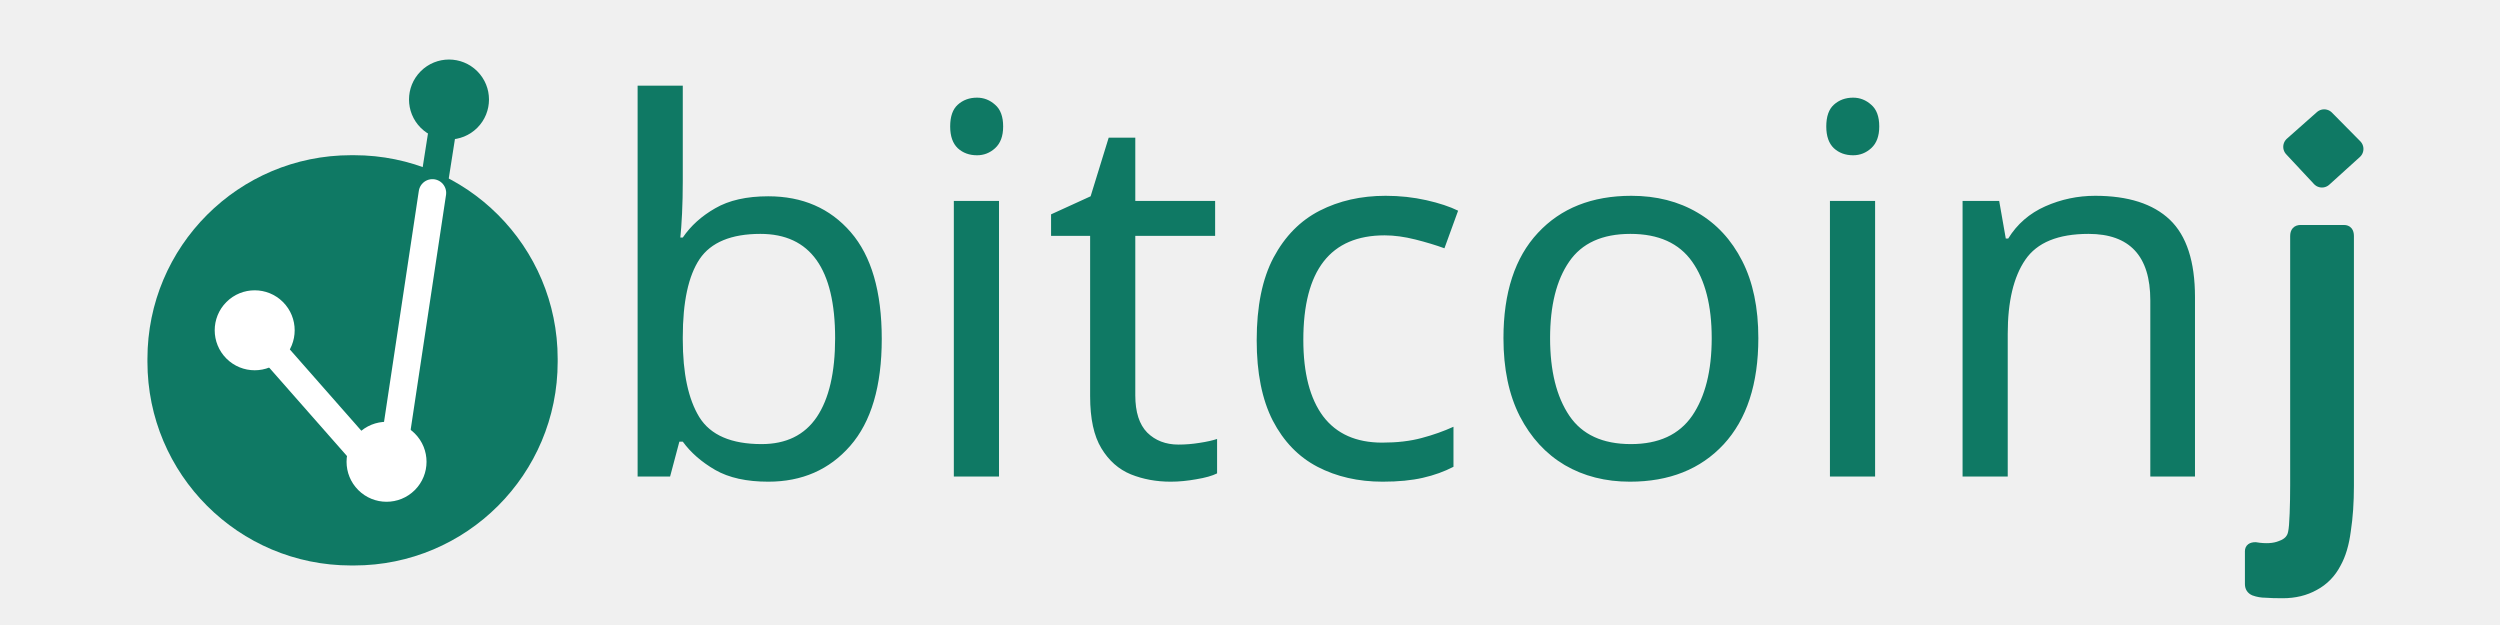
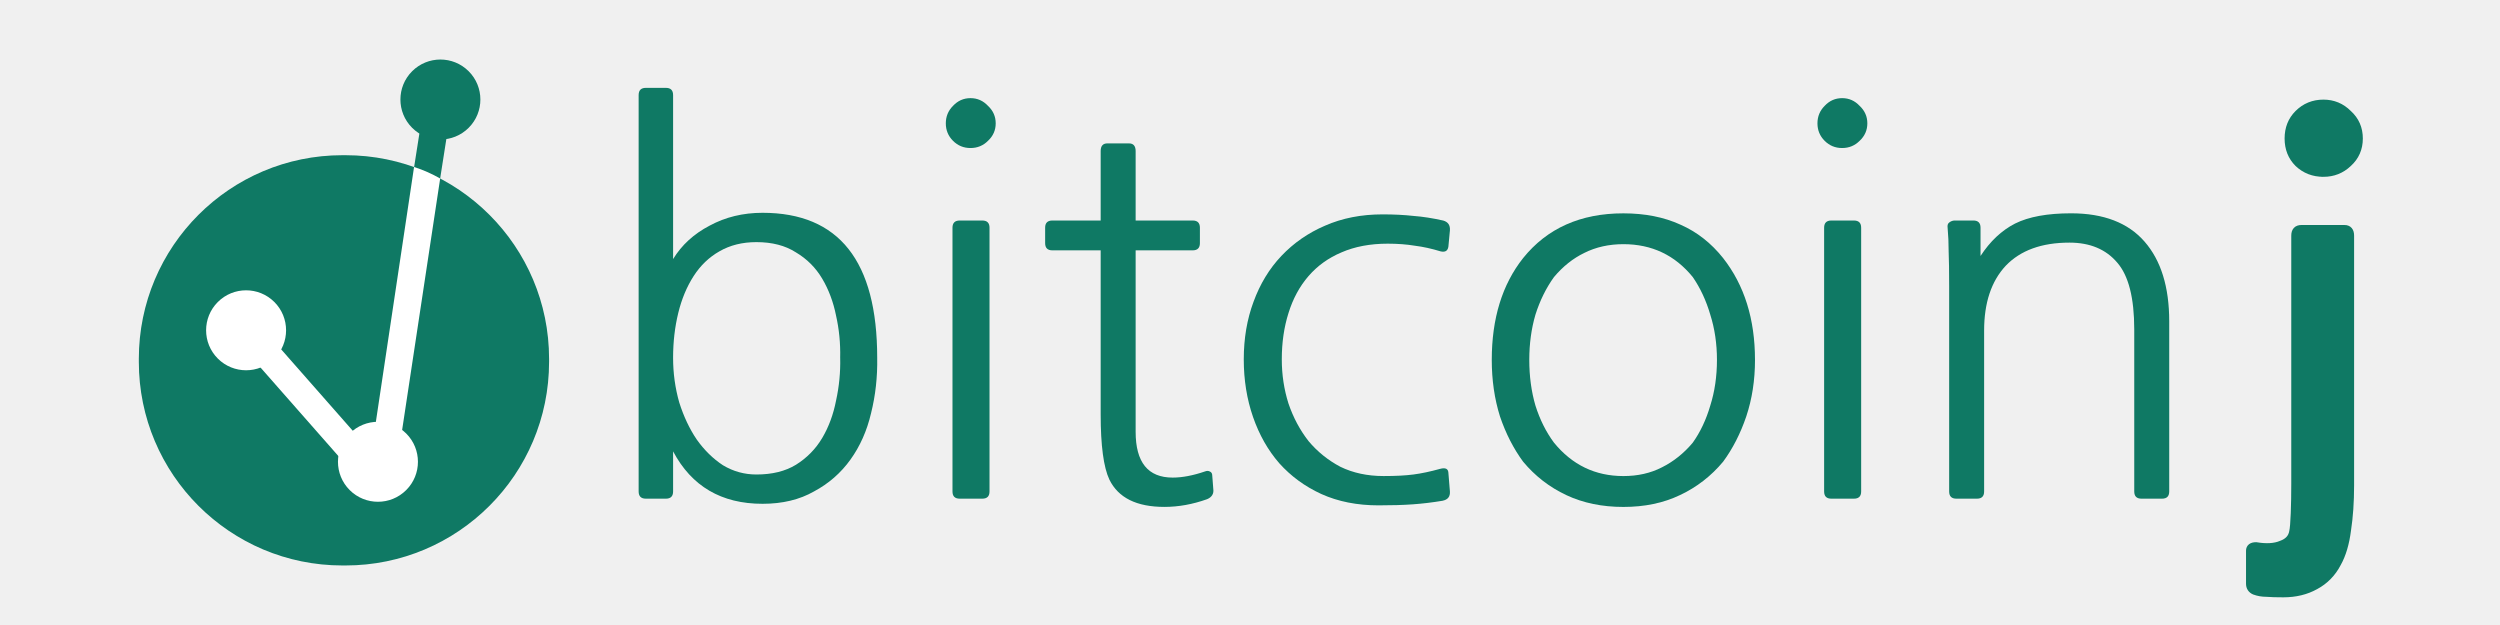
- <svg xmlns="http://www.w3.org/2000/svg" version="1.1" x="0px" y="0px" width="160" height="40" viewBox="0, 0, 160, 40">
-   <g id="Layer 1">
-     <text transform="matrix(1, 0, 0, 1, 90.319, 20)">
-       <tspan x="-52.309" y="10.5" font-family="NanumGothic" font-size="32.905" fill="#0F7964">bitcoin</tspan>
-     </text>
-     <g>
-       <path d="M149.549,36.066 C149.22,36.702 148.748,37.185 148.134,37.514 C147.542,37.843 146.862,38.007 146.094,38.007 C145.655,38.007 145.293,37.997 145.008,37.975 C144.745,37.975 144.492,37.931 144.251,37.843 C144.054,37.755 143.955,37.602 143.955,37.382 L143.955,35.276 C143.955,35.079 144.087,34.98 144.35,34.98 C145.008,35.09 145.545,35.057 145.962,34.882 C146.401,34.728 146.653,34.454 146.719,34.059 C146.763,33.861 146.796,33.467 146.818,32.874 C146.84,32.304 146.851,31.679 146.851,30.999 L146.851,15.105 C146.851,14.82 146.982,14.678 147.245,14.678 L150.009,14.678 C150.251,14.678 150.371,14.82 150.371,15.105 L150.371,31.097 C150.371,32.15 150.306,33.105 150.174,33.96 C150.064,34.816 149.856,35.518 149.549,36.066" fill="#0F7964" />
-       <path d="M149.549,36.066 C149.22,36.702 148.748,37.185 148.134,37.514 C147.542,37.843 146.862,38.007 146.094,38.007 C145.655,38.007 145.293,37.997 145.008,37.975 C144.745,37.975 144.492,37.931 144.251,37.843 C144.054,37.755 143.955,37.602 143.955,37.382 L143.955,35.276 C143.955,35.079 144.087,34.98 144.35,34.98 C145.008,35.09 145.545,35.057 145.962,34.882 C146.401,34.728 146.653,34.454 146.719,34.059 C146.763,33.861 146.796,33.467 146.818,32.874 C146.84,32.304 146.851,31.679 146.851,30.999 L146.851,15.105 C146.851,14.82 146.982,14.678 147.245,14.678 L150.009,14.678 C150.251,14.678 150.371,14.82 150.371,15.105 L150.371,31.097 C150.371,32.15 150.306,33.105 150.174,33.96 C150.064,34.816 149.856,35.518 149.549,36.066" fill-opacity="0" stroke="#0F7964" stroke-width="0.56" />
+ <svg xmlns="http://www.w3.org/2000/svg" version="1.1" x="0px" y="0px" width="160" height="40" viewBox="0, 0, 160, 40" id="svg2">
+   <defs id="defs37" />
+   <g id="g3936">
+     <g id="text5" style="">
+       <path id="path3922" style="font-size:32.905px;fill:#0f7964;font-family:NanumGothic" d="m 53.771,22.899 c 0.022,-0.921 -0.066,-1.821 -0.263,-2.698 -0.176,-0.877 -0.472,-1.667 -0.888,-2.369 -0.417,-0.702 -0.976,-1.261 -1.678,-1.678 -0.68,-0.439 -1.525,-0.658 -2.534,-0.658 -0.899,1.5e-5 -1.689,0.197 -2.369,0.592 -0.658,0.373 -1.207,0.899 -1.645,1.579 -0.439,0.68 -0.768,1.47 -0.987,2.369 -0.219,0.899 -0.329,1.854 -0.329,2.863 -5e-6,0.987 0.132,1.941 0.395,2.863 0.285,0.899 0.658,1.689 1.119,2.369 0.483,0.68 1.042,1.228 1.678,1.645 0.658,0.395 1.371,0.592 2.139,0.592 1.009,0 1.854,-0.208 2.534,-0.625 0.702,-0.439 1.261,-1.009 1.678,-1.711 0.417,-0.702 0.713,-1.503 0.888,-2.402 0.197,-0.899 0.285,-1.81 0.263,-2.731 M 40.873,6.084 c -3e-6,-0.307 0.154,-0.461 0.461,-0.461 l 1.283,0 c 0.307,2.49e-5 0.461,0.154 0.461,0.461 l 0,10.497 c 0.548,-0.899 1.327,-1.612 2.336,-2.139 1.009,-0.548 2.139,-0.823 3.389,-0.823 4.892,1.7e-5 7.338,3.093 7.338,9.279 0.022,1.228 -0.11,2.413 -0.395,3.554 -0.263,1.119 -0.702,2.106 -1.316,2.961 -0.614,0.856 -1.393,1.536 -2.336,2.04 -0.921,0.526 -2.018,0.79 -3.291,0.79 -2.632,-2e-6 -4.541,-1.119 -5.725,-3.356 l 0,2.567 c -5e-6,0.307 -0.154,0.461 -0.461,0.461 l -1.283,0 c -0.307,-1e-6 -0.461,-0.154 -0.461,-0.461 l 0,-25.37" />
+       <path id="path3924" style="font-size:32.905px;fill:#0f7964;font-family:NanumGothic" d="m 63.329,31.454 c -6e-6,0.307 -0.154,0.461 -0.461,0.461 l -1.448,0 c -0.307,-1e-6 -0.461,-0.154 -0.461,-0.461 l 0,-16.88 c -3e-6,-0.307 0.154,-0.461 0.461,-0.461 l 1.448,0 c 0.307,1.6e-5 0.461,0.154 0.461,0.461 l 0,16.88 M 60.532,7.894 c -3e-6,-0.439 0.154,-0.812 0.461,-1.119 0.307,-0.329 0.68,-0.494 1.119,-0.494 0.439,2.42e-5 0.812,0.165 1.119,0.494 0.329,0.307 0.494,0.68 0.494,1.119 -6e-6,0.439 -0.165,0.812 -0.494,1.119 -0.307,0.307 -0.68,0.461 -1.119,0.461 -0.439,2.1e-5 -0.812,-0.154 -1.119,-0.461 C 60.686,8.706 60.532,8.333 60.532,7.894" />
+       <path id="path3926" style="font-size:32.905px;fill:#0f7964;font-family:NanumGothic" d="m 77.254,31.948 c -0.921,0.329 -1.832,0.494 -2.731,0.494 -1.777,-2e-6 -2.95,-0.581 -3.521,-1.744 -0.373,-0.79 -0.559,-2.183 -0.559,-4.179 l 0,-10.497 -3.093,0 c -0.307,1.4e-5 -0.461,-0.154 -0.461,-0.461 l 0,-0.987 c -10e-7,-0.307 0.154,-0.461 0.461,-0.461 l 3.093,0 0,-4.442 c -5e-6,-0.329 0.143,-0.494 0.428,-0.494 l 1.382,0 c 0.285,2.13e-5 0.428,0.165 0.428,0.494 l 0,4.442 3.652,0 c 0.307,1.6e-5 0.461,0.154 0.461,0.461 l 0,0.987 c -1.1e-5,0.307 -0.154,0.461 -0.461,0.461 l -3.652,0 0,11.615 c -7e-6,1.952 0.79,2.929 2.369,2.929 0.614,0 1.305,-0.132 2.073,-0.395 0.11,-0.044 0.208,-0.044 0.296,0 0.11,0.044 0.165,0.132 0.165,0.263 l 0.066,0.856 c 0.044,0.307 -0.088,0.526 -0.395,0.658" />
+       <path id="path3928" style="font-size:32.905px;fill:#0f7964;font-family:NanumGothic" d="m 92.334,32.047 c -0.658,0.11 -1.294,0.186 -1.908,0.23 -0.614,0.044 -1.349,0.066 -2.205,0.066 -1.36,-2e-6 -2.578,-0.241 -3.652,-0.724 -1.053,-0.483 -1.952,-1.141 -2.698,-1.974 -0.724,-0.834 -1.283,-1.821 -1.678,-2.961 -0.395,-1.141 -0.592,-2.369 -0.592,-3.685 -2e-6,-1.338 0.208,-2.567 0.625,-3.685 0.417,-1.141 1.009,-2.117 1.777,-2.929 0.79,-0.834 1.722,-1.481 2.797,-1.941 1.097,-0.483 2.325,-0.724 3.685,-0.724 0.724,1.6e-5 1.382,0.033 1.974,0.099 0.592,0.044 1.228,0.143 1.908,0.296 0.307,0.088 0.45,0.296 0.428,0.625 l -0.099,1.053 c -0.044,0.263 -0.208,0.362 -0.494,0.296 -0.57,-0.175 -1.119,-0.296 -1.645,-0.362 -0.526,-0.088 -1.108,-0.132 -1.744,-0.132 -1.119,1.4e-5 -2.106,0.186 -2.961,0.559 -0.834,0.351 -1.536,0.856 -2.106,1.514 -0.57,0.658 -0.998,1.448 -1.283,2.369 -0.285,0.899 -0.428,1.887 -0.428,2.961 -5e-6,0.987 0.143,1.93 0.428,2.83 0.307,0.899 0.735,1.7 1.283,2.402 0.57,0.68 1.25,1.228 2.04,1.645 0.812,0.395 1.733,0.592 2.764,0.592 0.768,0 1.404,-0.033 1.908,-0.099 0.505,-0.066 1.075,-0.186 1.711,-0.362 0.329,-0.088 0.505,-0.011 0.526,0.23 l 0.099,1.217 c 0.022,0.329 -0.132,0.526 -0.461,0.592" />
+       <path id="path3930" style="font-size:32.905px;fill:#0f7964;font-family:NanumGothic" d="m 109.885,23.031 c -1e-5,-1.031 -0.143,-1.996 -0.428,-2.896 -0.263,-0.899 -0.636,-1.7 -1.119,-2.402 -1.141,-1.404 -2.621,-2.106 -4.442,-2.106 -0.921,1.4e-5 -1.755,0.186 -2.501,0.559 -0.724,0.351 -1.371,0.867 -1.941,1.547 -0.505,0.702 -0.899,1.503 -1.185,2.402 -0.263,0.899 -0.395,1.865 -0.395,2.896 -4e-6,1.053 0.132,2.029 0.395,2.929 0.285,0.899 0.68,1.689 1.185,2.369 1.163,1.426 2.643,2.139 4.442,2.139 0.921,0 1.744,-0.186 2.468,-0.559 0.746,-0.373 1.404,-0.899 1.974,-1.579 0.483,-0.68 0.856,-1.47 1.119,-2.369 0.285,-0.899 0.428,-1.876 0.428,-2.929 m 2.435,0 c -2e-5,1.294 -0.186,2.501 -0.559,3.62 -0.373,1.097 -0.867,2.062 -1.481,2.896 -0.768,0.921 -1.689,1.634 -2.764,2.139 -1.053,0.505 -2.259,0.757 -3.62,0.757 -1.36,-2e-6 -2.578,-0.252 -3.652,-0.757 -1.075,-0.505 -1.996,-1.217 -2.764,-2.139 -0.614,-0.834 -1.108,-1.799 -1.481,-2.896 -0.351,-1.119 -0.526,-2.325 -0.526,-3.62 -2e-6,-2.654 0.669,-4.826 2.007,-6.515 1.536,-1.908 3.674,-2.863 6.416,-2.863 1.382,1.6e-5 2.599,0.241 3.652,0.724 1.053,0.461 1.963,1.174 2.731,2.139 1.36,1.733 2.04,3.905 2.04,6.515" />
+       <path id="path3932" style="font-size:32.905px;fill:#0f7964;font-family:NanumGothic" d="m 119.114,31.454 c -1e-5,0.307 -0.154,0.461 -0.461,0.461 l -1.448,0 c -0.307,-1e-6 -0.461,-0.154 -0.461,-0.461 l 0,-16.88 c 0,-0.307 0.154,-0.461 0.461,-0.461 l 1.448,0 c 0.307,1.6e-5 0.461,0.154 0.461,0.461 l 0,16.88 M 116.317,7.894 c 0,-0.439 0.154,-0.812 0.461,-1.119 0.307,-0.329 0.68,-0.494 1.119,-0.494 0.439,2.42e-5 0.812,0.165 1.119,0.494 0.329,0.307 0.494,0.68 0.494,1.119 -10e-6,0.439 -0.165,0.812 -0.494,1.119 -0.307,0.307 -0.68,0.461 -1.119,0.461 -0.439,2.1e-5 -0.812,-0.154 -1.119,-0.461 -0.307,-0.307 -0.461,-0.68 -0.461,-1.119" />
+       <path id="path3934" style="font-size:32.905px;fill:#0f7964;font-family:NanumGothic" d="m 138.83,31.454 c -2e-5,0.307 -0.154,0.461 -0.461,0.461 l -1.316,0 c -0.307,-1e-6 -0.461,-0.154 -0.461,-0.461 l 0,-10.365 c -1e-5,-2.018 -0.362,-3.444 -1.086,-4.278 -0.724,-0.856 -1.744,-1.283 -3.06,-1.283 -1.777,1.5e-5 -3.137,0.494 -4.08,1.481 -0.921,0.987 -1.382,2.369 -1.382,4.146 l 0,10.299 c 0,0.307 -0.154,0.461 -0.461,0.461 l -1.316,0 c -0.307,-1e-6 -0.461,-0.154 -0.461,-0.461 l 0,-13.162 c 0,-0.943 -0.011,-1.678 -0.033,-2.205 -1e-5,-0.526 -0.022,-1.031 -0.066,-1.514 -0.022,-0.154 0.011,-0.263 0.099,-0.329 0.11,-0.088 0.23,-0.132 0.362,-0.132 l 1.185,0 c 0.307,1.6e-5 0.461,0.154 0.461,0.461 l 0,1.81 c 0.614,-0.943 1.349,-1.634 2.205,-2.073 0.877,-0.439 2.073,-0.658 3.587,-0.658 2.084,1.6e-5 3.652,0.603 4.705,1.81 1.053,1.207 1.579,2.907 1.579,5.1 l 0,10.892" />
    </g>
-     <g>
-       <path d="M148.747,7.694 L146.824,9.397 L148.605,11.305 L150.564,9.532 z" fill="#0F7964" />
-       <path d="M148.747,7.694 L146.824,9.397 L148.605,11.305 L150.564,9.532 z" fill-opacity="0" stroke="#0F7964" stroke-width="1.393" stroke-linecap="round" stroke-linejoin="round" />
+     <g id="g15">
+       <path d="m 148.747,7.694 -1.923,1.703 1.781,1.908 1.959,-1.773 z" id="path17" style="fill:#0f7964" />
    </g>
-     <path d="M24.689,31.443 L28.314,8.334" fill-opacity="0" stroke="#0F7964" stroke-width="1.76" stroke-linecap="round" stroke-linejoin="round" />
-     <path d="M22.662,9.933 L22.466,9.933 C15.27,9.933 9.436,15.767 9.436,22.964 L9.436,23.159 C9.436,30.356 15.27,36.19 22.466,36.19 L22.662,36.19 C29.857,36.19 35.691,30.356 35.691,23.159 L35.691,22.964 C35.691,15.767 29.857,9.933 22.662,9.933 z" fill="#0F7964" />
-     <path d="M20.108,26.072 C20.108,26.072 21.562,24.504 19.291,22.651 C17.02,20.8 14.534,18.127 14.534,18.127" fill-opacity="0" stroke="#0F7964" stroke-width="0.8" stroke-linecap="round" />
-     <path d="M24.745,30.74 L16.884,21.804" fill-opacity="0" stroke="#FFFFFF" stroke-width="1.76" />
-     <path d="M24.882,30.891 L27.675,12.346" fill-opacity="0" stroke="#FFFFFF" stroke-width="1.76" stroke-linecap="round" stroke-linejoin="round" />
-     <path d="M14.491,22.948 C13.491,21.949 13.491,20.328 14.491,19.329 C15.49,18.33 17.111,18.33 18.11,19.329 C19.109,20.328 19.109,21.949 18.11,22.948 C17.111,23.947 15.49,23.947 14.491,22.948 z" fill="#FFFFFF" />
-     <path d="M26.926,8.179 C25.927,7.18 25.927,5.559 26.926,4.56 C27.925,3.56 29.546,3.56 30.546,4.56 C31.545,5.559 31.545,7.18 30.546,8.179 C29.546,9.178 27.925,9.178 26.926,8.179 z" fill="#0F7964" />
-     <path d="M22.929,31.364 C21.93,30.365 21.93,28.744 22.929,27.745 C23.929,26.745 25.55,26.745 26.549,27.745 C27.548,28.744 27.548,30.365 26.549,31.364 C25.55,32.363 23.929,32.363 22.929,31.364 z" fill="#FFFFFF" />
+     <path d="m 24.138,31.443 3.626,-23.109" id="path5" style="fill-opacity:0;stroke:#0f7964;stroke-width:1.76;stroke-linecap:round;stroke-linejoin:round" />
+     <path d="m 22.112,9.933 -0.196,0 c -7.197,0 -13.031,5.834 -13.031,13.031 l 0,0.195 c 0,7.197 5.834,13.031 13.031,13.031 l 0.196,0 c 7.195,0 13.029,-5.834 13.029,-13.031 l 0,-0.195 c 0,-7.197 -5.834,-13.031 -13.029,-13.031 z" id="path7" style="fill:#0f7964" />
+     <path d="m 19.558,26.072 c 0,0 1.453,-1.568 -0.818,-3.421 -2.271,-1.851 -4.756,-4.524 -4.756,-4.524" id="path9" style="fill-opacity:0;stroke:#0f7964;stroke-width:0.8;stroke-linecap:round" />
+     <path d="m 24.194,30.74 -7.86,-8.936" id="path11-1" style="fill-opacity:0;stroke:#ffffff;stroke-width:1.76" />
+     <path id="path13-9" d="M 26.5,10.686 23.732,29.156 c -0.154,0.485 0.209,1.064 0.712,1.137 0.503,0.073 1.016,-0.379 1.007,-0.887 l 2.72,-17.982 c -0.524,-0.298 -1.052,-0.538 -1.671,-0.738 z" style="font-size:medium;font-style:normal;font-variant:normal;font-weight:normal;font-stretch:normal;text-indent:0;text-align:start;text-decoration:none;line-height:normal;letter-spacing:normal;word-spacing:normal;text-transform:none;direction:ltr;block-progression:tb;writing-mode:lr-tb;text-anchor:start;baseline-shift:baseline;color:#000000;fill:#ffffff;fill-opacity:1;fill-rule:nonzero;stroke:none;stroke-width:1.76;marker:none;visibility:visible;display:inline;overflow:visible;enable-background:accumulate;font-family:Sans;-inkscape-font-specification:Sans" />
+     <path d="m 13.94,22.948 c -0.999,-0.999 -0.999,-2.62 0,-3.619 0.999,-0.999 2.62,-0.999 3.619,0 1,0.999 1,2.62 0,3.619 -0.999,0.999 -2.62,0.999 -3.619,0 z" id="path15" style="fill:#ffffff" />
+     <path d="m 26.376,8.179 c -0.999,-0.999 -0.999,-2.62 0,-3.619 0.999,-1 2.62,-1 3.619,0 0.999,0.999 0.999,2.62 0,3.619 -0.999,0.999 -2.62,0.999 -3.619,0 z" id="path17-5" style="fill:#0f7964" />
+     <path d="m 22.379,31.364 c -0.999,-0.999 -0.999,-2.62 0,-3.619 0.999,-1 2.62,-1 3.619,0 1,0.999 1,2.62 0,3.619 -0.999,0.999 -2.62,0.999 -3.619,0 z" id="path19-3" style="fill:#ffffff" />
+     <g transform="translate(-7.272727,-0.6493507)" id="text3131" style="font-size:32.9px;font-style:normal;font-variant:normal;font-weight:normal;font-stretch:normal;line-height:125%;letter-spacing:0px;word-spacing:0px;fill:#0f7964;fill-opacity:1;stroke:#0f7964;stroke-width:0.5;stroke-miterlimit:4;stroke-opacity:1;stroke-dasharray:none;font-family:NanumGothic;-inkscape-font-specification:NanumGothic">
+       <path id="path3907" style="font-weight:bold;stroke:#0f7964;stroke-width:0.5;stroke-miterlimit:4;stroke-opacity:1;stroke-dasharray:none;-inkscape-font-specification:NanumGothic Bold" d="m 155.974,11.716 c -0.636,2e-5 -1.173,-0.208 -1.612,-0.625 -0.417,-0.417 -0.625,-0.943 -0.625,-1.579 -1e-5,-0.636 0.208,-1.162 0.625,-1.579 0.439,-0.439 0.976,-0.658 1.612,-0.658 0.614,2.45e-5 1.141,0.219 1.579,0.658 0.461,0.417 0.691,0.943 0.691,1.579 -1e-5,0.636 -0.23,1.162 -0.691,1.579 -0.439,0.417 -0.965,0.625 -1.579,0.625 m 0.888,24.971 c -0.329,0.636 -0.801,1.119 -1.415,1.448 -0.592,0.329 -1.272,0.493 -2.04,0.493 -0.439,-7e-6 -0.801,-0.011 -1.086,-0.033 -0.263,-7e-6 -0.515,-0.044 -0.757,-0.132 -0.197,-0.088 -0.296,-0.241 -0.296,-0.461 l 0,-2.106 c 0,-0.197 0.132,-0.296 0.395,-0.296 0.658,0.11 1.195,0.077 1.612,-0.099 0.439,-0.154 0.691,-0.428 0.757,-0.823 0.044,-0.197 0.077,-0.592 0.099,-1.184 0.022,-0.57 0.033,-1.195 0.033,-1.875 l 0,-15.891 c -1e-5,-0.285 0.132,-0.428 0.395,-0.428 l 2.764,0 c 0.241,1.7e-5 0.362,0.143 0.362,0.428 l 0,15.989 c -1e-5,1.053 -0.066,2.007 -0.197,2.862 -0.11,0.855 -0.318,1.557 -0.625,2.106" />
+     </g>
  </g>
-   <defs />
</svg>
